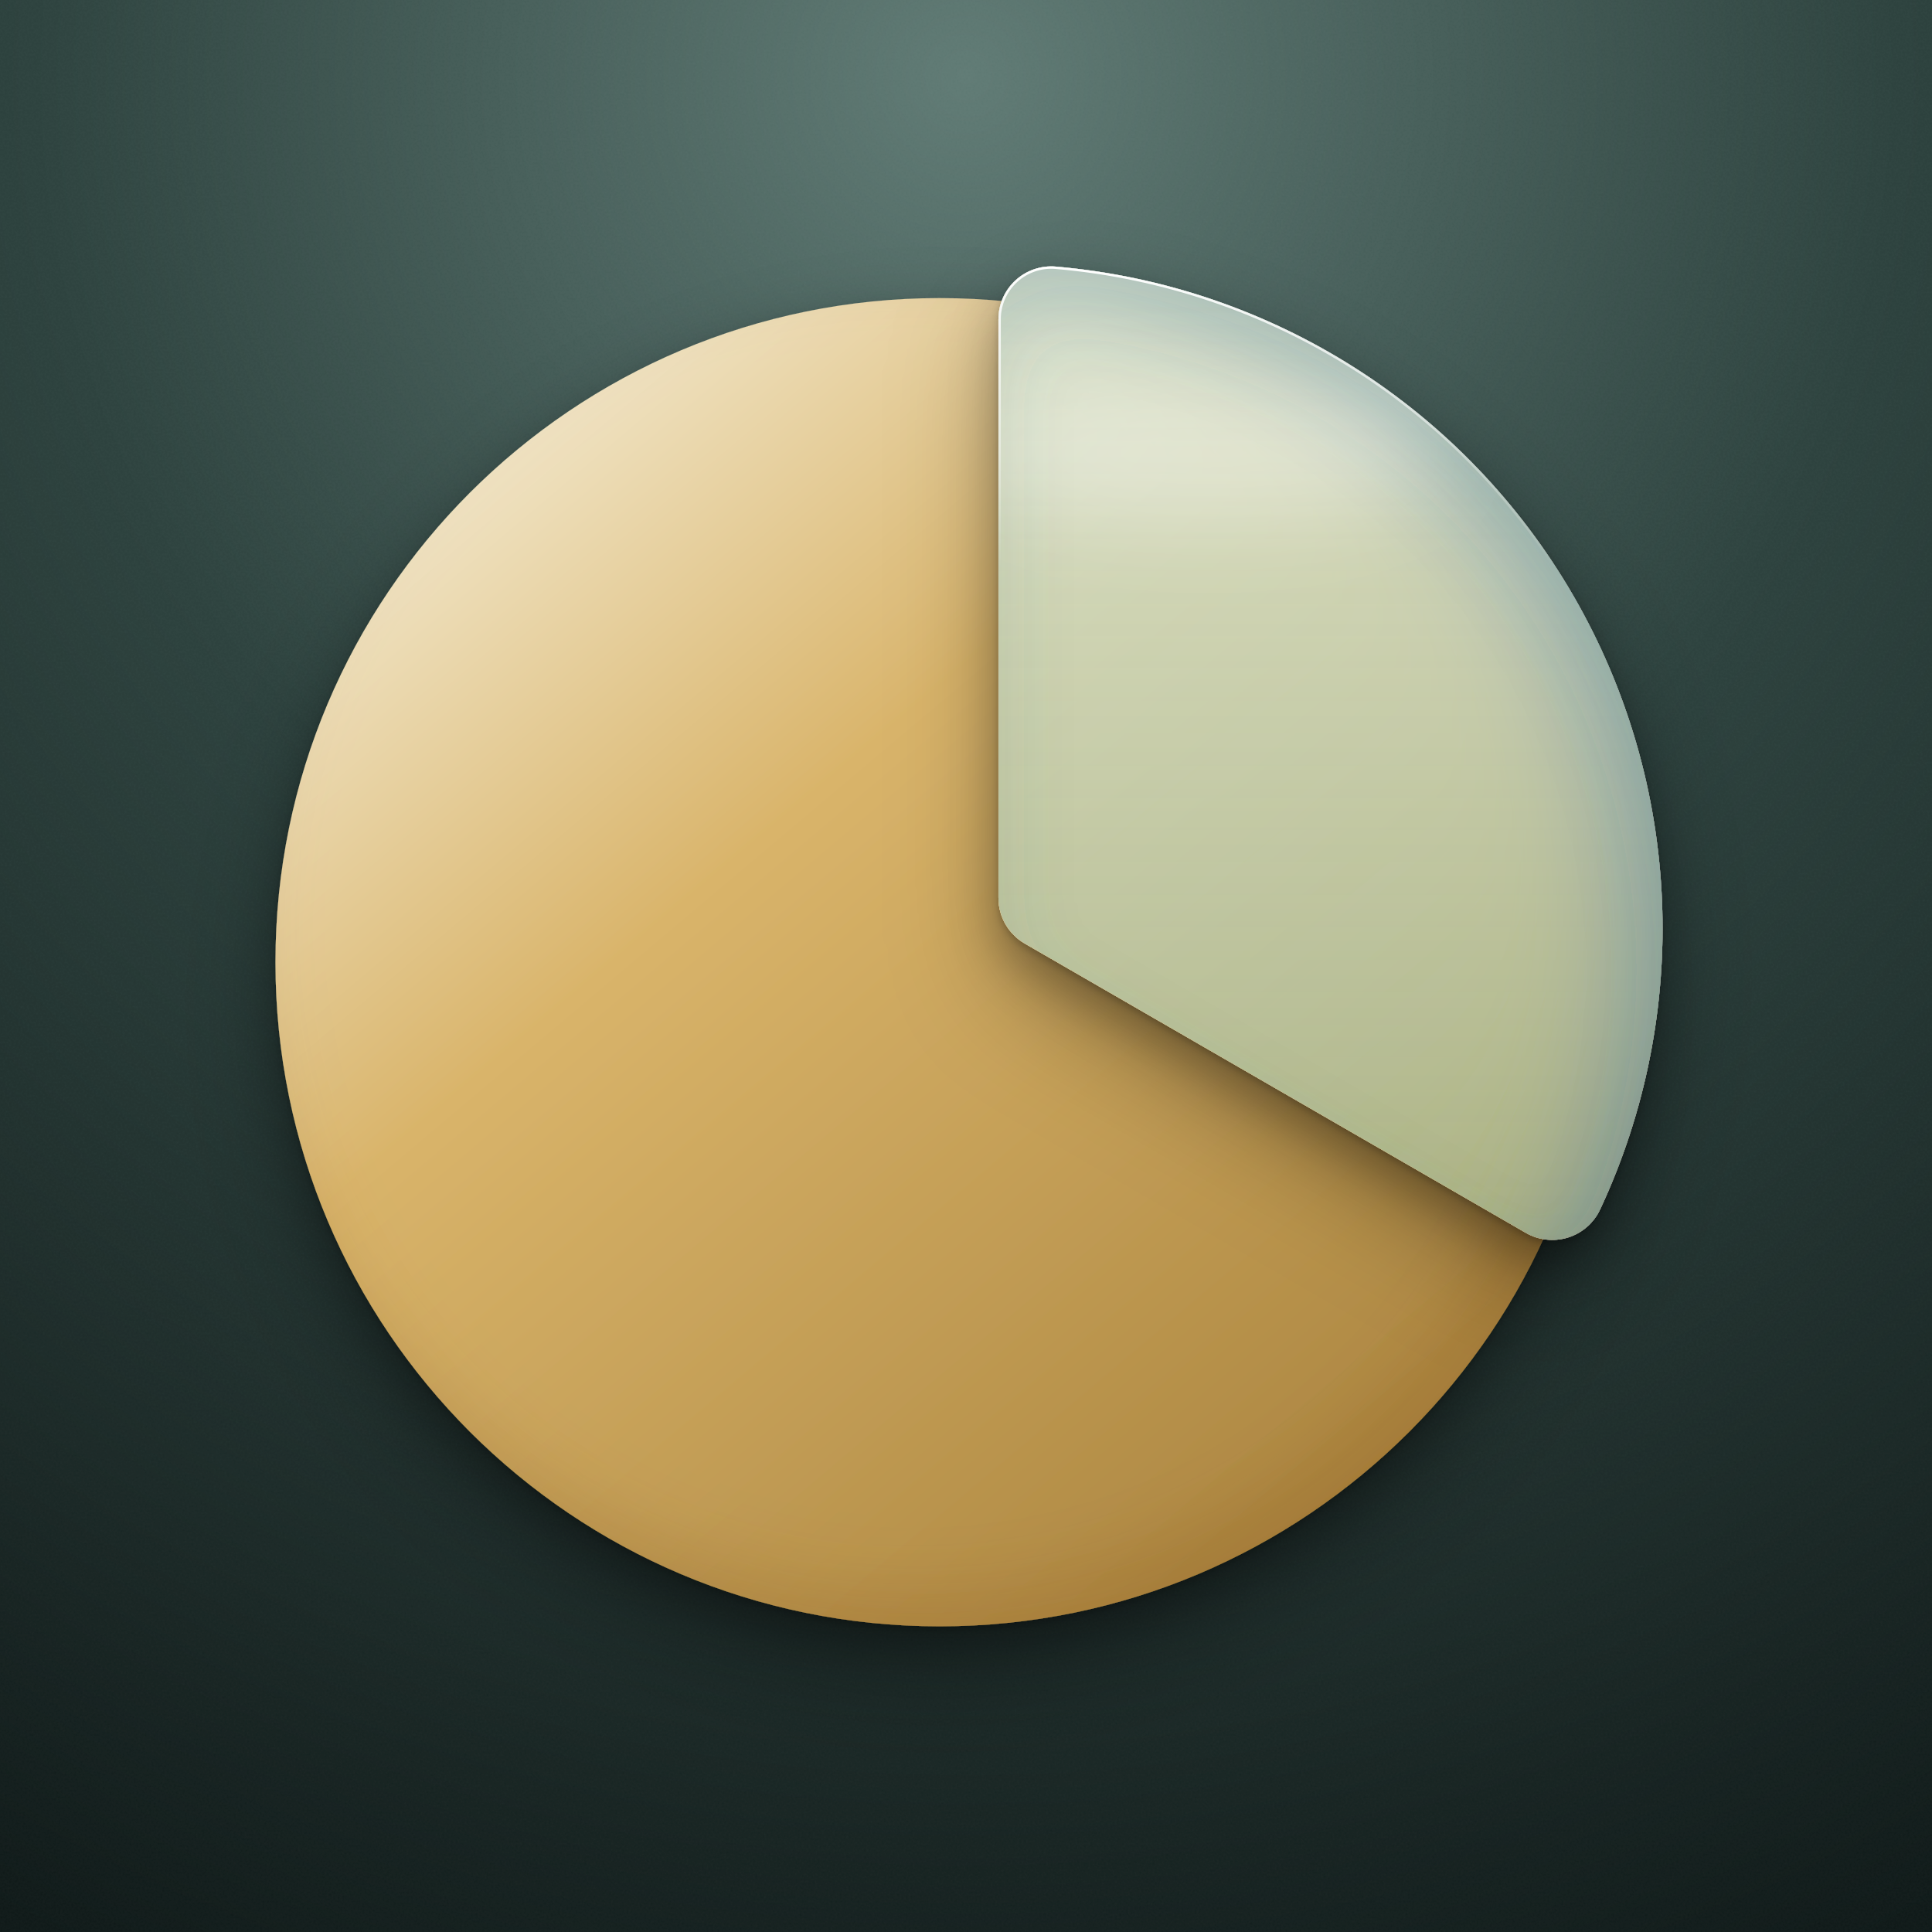
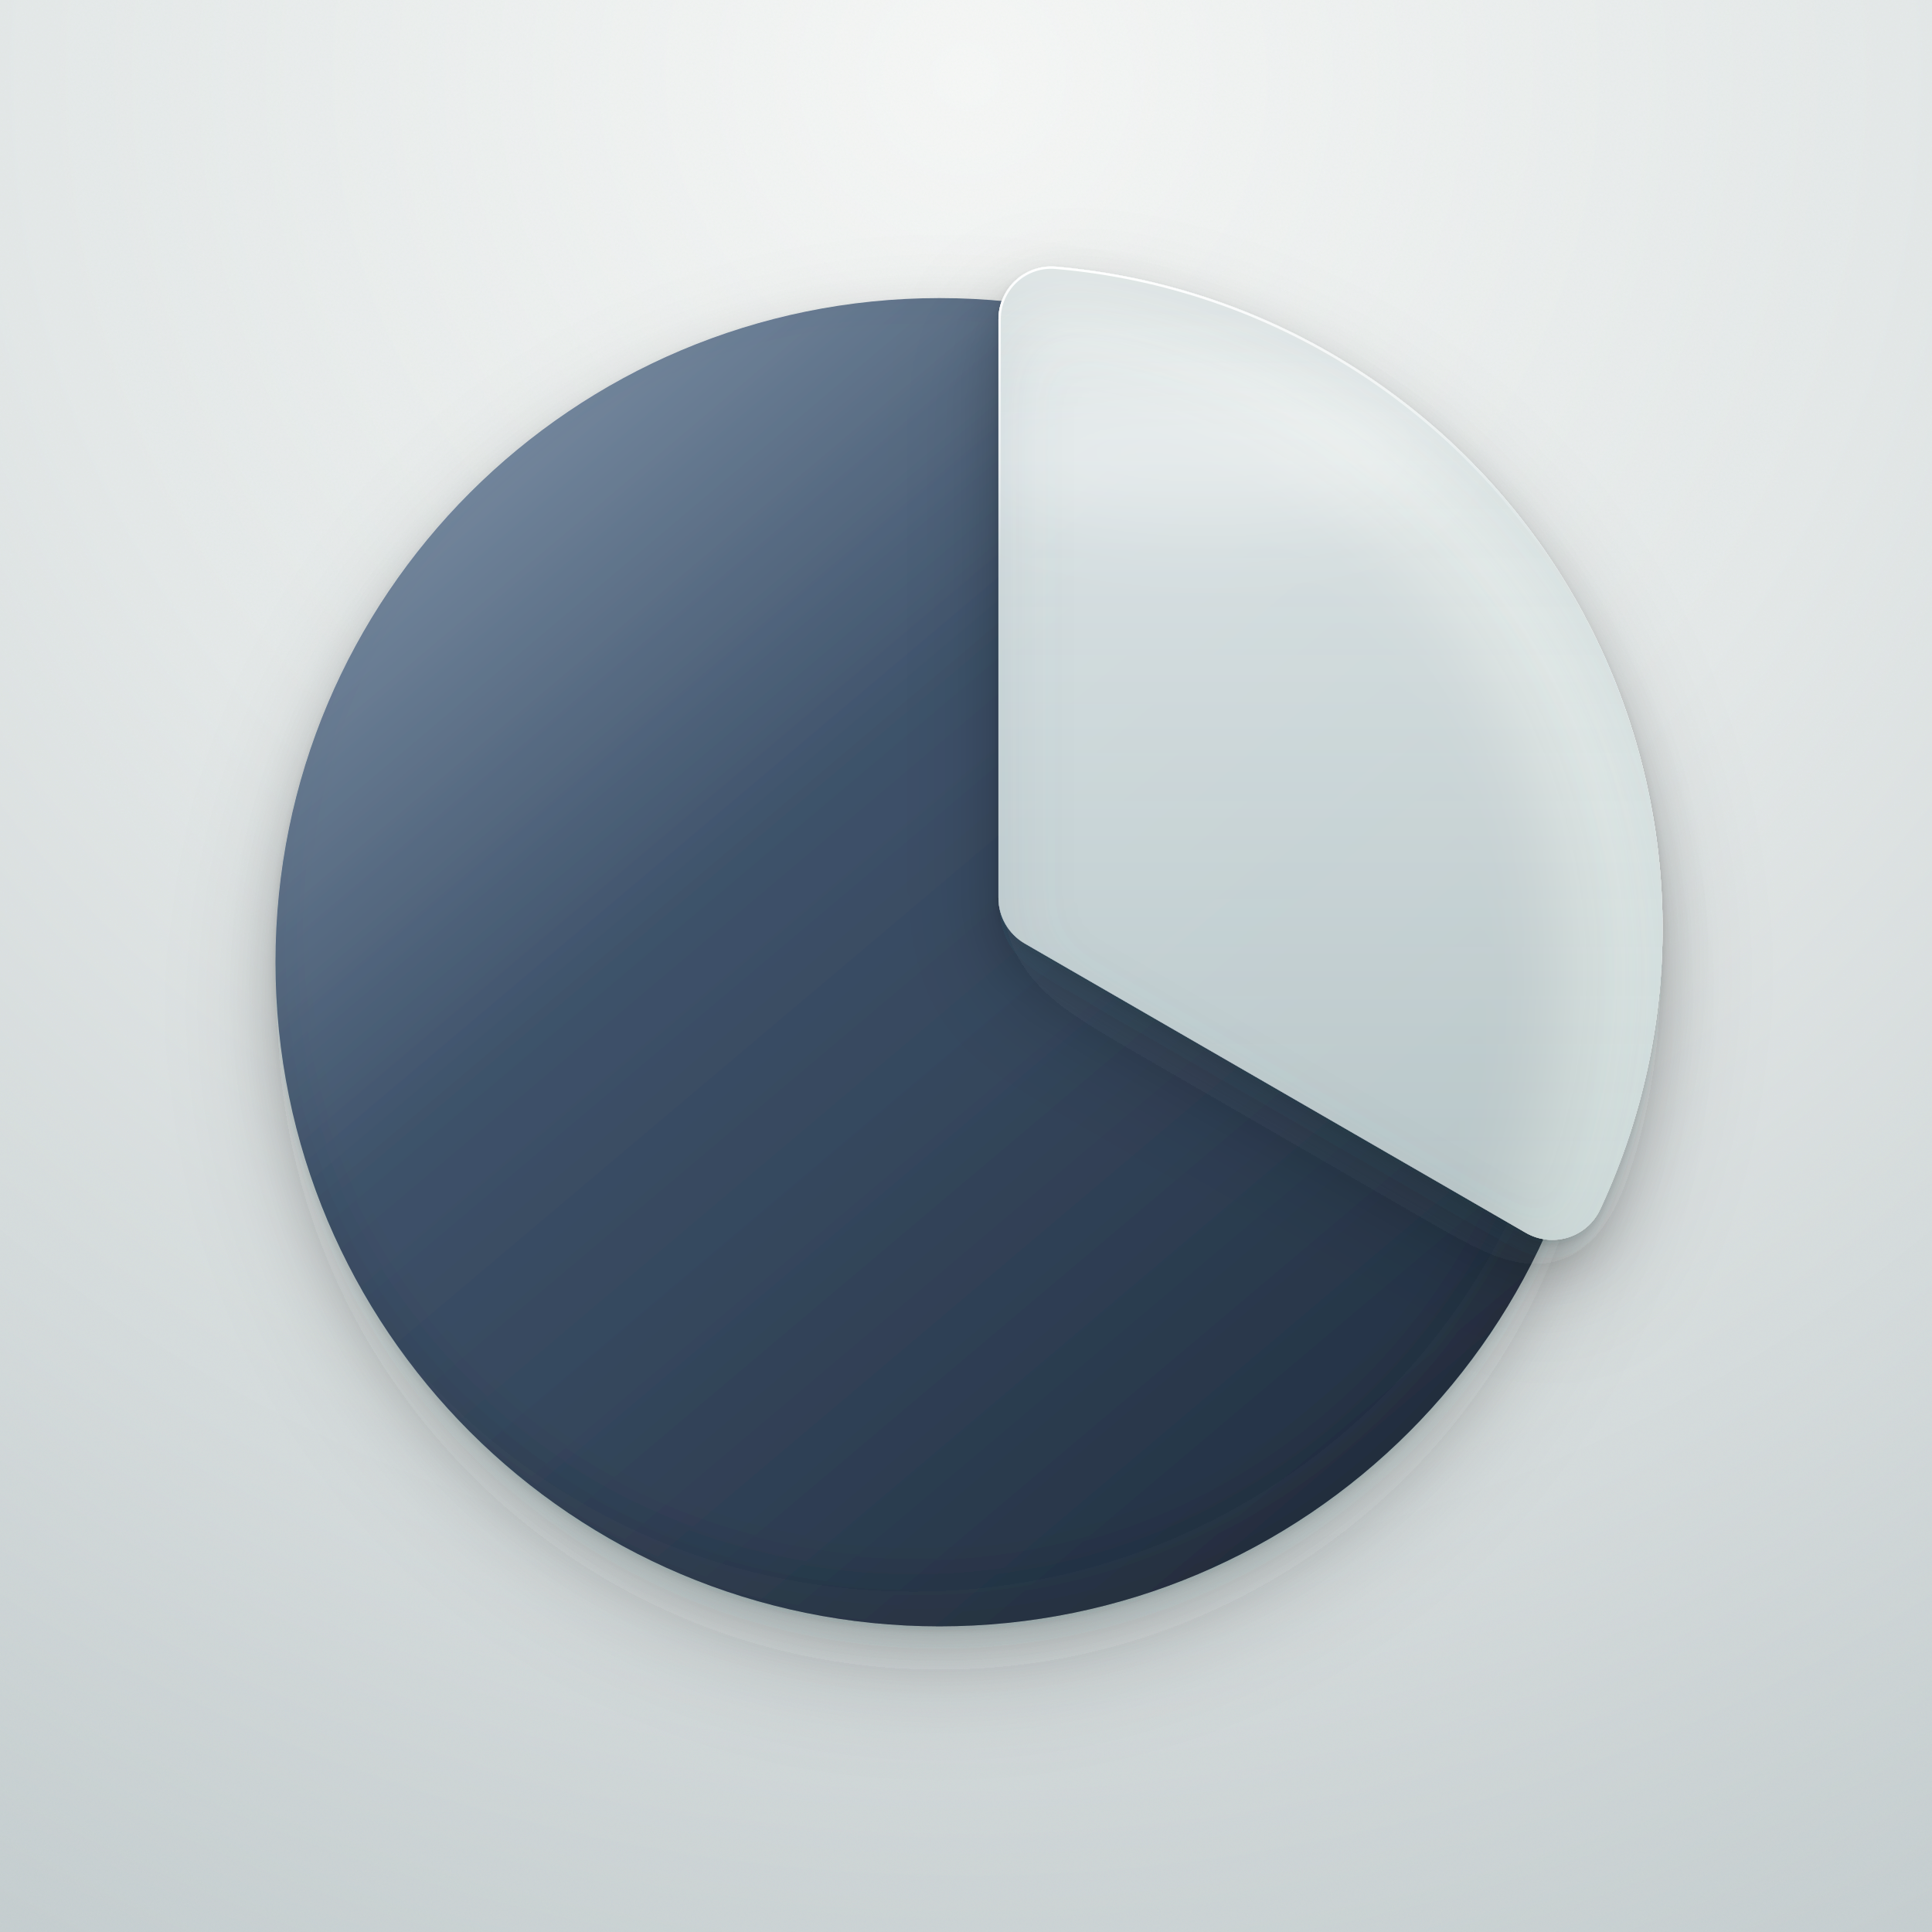
<svg xmlns="http://www.w3.org/2000/svg" viewBox="0 0 1024 1024">
  <defs>
    <radialGradient id="bg" cx="512" cy="40" r="1100" gradientUnits="userSpaceOnUse">
-       <stop offset="0" stop-color="#5F7A74" />
-       <stop offset=".45" stop-color="#2C413D" />
-       <stop offset="1" stop-color="#0E1817" />
+       <stop offset="0" stop-color="#F6F8F8" />
+       <stop offset=".45" stop-color="#E5EAEB" />
+       <stop offset="1" stop-color="#C6CFD2" />
    </radialGradient>
    <filter id="grain" x="0" y="0" width="100%" height="100%">
      <feTurbulence type="fractalNoise" baseFrequency=".85" numOctaves="2" seed="3" stitchTiles="stitch" />
-       <feColorMatrix values="0 0 0 0 1  0 0 0 0 1  0 0 0 0 1  0 0 0 .03 0" />
+       <feColorMatrix values="0 0 0 0 .2  0 0 0 0 .15  0 0 0 0 .1  0 0 0 .03 0" />
      <feComposite in2="SourceGraphic" operator="in" />
    </filter>
    <linearGradient id="solid" x1="240" y1="200" x2="780" y2="840" gradientUnits="userSpaceOnUse">
-       <stop offset="0" stop-color="#F4ECD4" />
-       <stop offset=".35" stop-color="#D9B46A" />
-       <stop offset="1" stop-color="#A57F3A" />
+       <stop offset="0" stop-color="#7D90A6" />
+       <stop offset=".35" stop-color="#3E526A" />
+       <stop offset="1" stop-color="#1F2C3D" />
    </linearGradient>
    <filter id="inner-solid" x="-20%" y="-20%" width="140%" height="140%">
      <feComponentTransfer in="SourceAlpha">
        <feFuncA type="table" tableValues="1 0" />
      </feComponentTransfer>
      <feOffset dx="-14" dy="-18" />
      <feGaussianBlur stdDeviation="18" result="s" />
-       <feFlood flood-color="#8A5510" flood-opacity=".28" />
+       <feFlood flood-color="#121B27" flood-opacity=".28" />
      <feComposite in2="s" operator="in" />
      <feComposite in2="SourceAlpha" operator="in" result="inner" />
      <feMerge>
        <feMergeNode in="SourceGraphic" />
        <feMergeNode in="inner" />
      </feMerge>
    </filter>
    <filter id="elevate" x="-40%" y="-40%" width="180%" height="190%">
      <feGaussianBlur in="SourceAlpha" stdDeviation="28" result="a" />
      <feOffset in="a" dy="24" result="a" />
-       <feFlood flood-color="#050B0A" flood-opacity=".28" />
+       <feFlood flood-color="#1E2A33" flood-opacity=".17" />
      <feComposite in2="a" operator="in" result="far" />
      <feGaussianBlur in="SourceAlpha" stdDeviation="12" result="b" />
      <feOffset in="b" dy="12" result="b" />
-       <feFlood flood-color="#050B0A" flood-opacity=".26" />
+       <feFlood flood-color="#1E2A33" flood-opacity=".16" />
      <feComposite in2="b" operator="in" result="mid" />
      <feGaussianBlur in="SourceAlpha" stdDeviation="2" result="c" />
      <feOffset in="c" dy="2" result="c" />
-       <feFlood flood-color="#050B0A" flood-opacity=".2" />
+       <feFlood flood-color="#1E2A33" flood-opacity=".12" />
      <feComposite in2="c" operator="in" result="near" />
      <feMerge>
        <feMergeNode in="far" />
        <feMergeNode in="mid" />
        <feMergeNode in="near" />
        <feMergeNode in="SourceGraphic" />
      </feMerge>
    </filter>
    <filter id="through-glaze" x="-10%" y="-10%" width="120%" height="120%">
      <feGaussianBlur stdDeviation="26" />
      <feColorMatrix type="saturate" values="1.25" />
    </filter>
    <linearGradient id="glaze" x1="0" y1="141" x2="0" y2="667" gradientUnits="userSpaceOnUse">
-       <stop offset="0" stop-color="#DCEDE8" stop-opacity="0.78" />
-       <stop offset="1" stop-color="#A5C7C0" stop-opacity="0.66" />
+       <stop offset="0" stop-color="#F4F8F6" stop-opacity="0.9" />
+       <stop offset="1" stop-color="#D6E3E1" stop-opacity="0.82" />
    </linearGradient>
    <filter id="pool" x="-10%" y="-10%" width="120%" height="120%">
      <feComponentTransfer in="SourceAlpha">
        <feFuncA type="table" tableValues="1 0" />
      </feComponentTransfer>
      <feOffset dy="22" />
      <feGaussianBlur stdDeviation="20" result="s" />
-       <feFlood flood-color="#3E6B66" flood-opacity=".16" />
+       <feFlood flood-color="#5E7A86" flood-opacity=".16" />
      <feComposite in2="s" operator="in" />
      <feComposite in2="SourceAlpha" operator="in" />
    </filter>
    <filter id="soft" x="-50%" y="-50%" width="200%" height="200%">
      <feGaussianBlur stdDeviation="22" />
    </filter>
    <linearGradient id="lip" x1="0" y1="141" x2="0" y2="301" gradientUnits="userSpaceOnUse">
      <stop offset="0" stop-color="#fff" stop-opacity="1" />
      <stop offset="1" stop-color="#fff" stop-opacity="0" />
    </linearGradient>
    <path id="glaze-shape" d="M 529.2 475.8 L 529.2 169.2 A 28 28 0 0 1 559.6 141.3 A 352 352 0 0 1 848.1 641.0 A 28 28 0 0 1 808.7 653.4 L 543.2 500.1 A 28 28 0 0 1 529.2 475.8 Z" />
    <clipPath id="glaze-clip">
      <use href="#glaze-shape" />
    </clipPath>
  </defs>
  <g id="scene">
    <g id="background">
      <rect width="1024" height="1024" fill="url(#bg)" />
      <rect width="1024" height="1024" fill="#fff" filter="url(#grain)" />
    </g>
    <g id="glyph" transform="translate(512 512) scale(1) translate(-512 -512) translate(0 0)">
      <g filter="url(#elevate)">
        <circle cx="498" cy="510" r="352" fill="url(#solid)" filter="url(#inner-solid)" />
      </g>
    </g>
  </g>
  <g id="glaze" transform="translate(512 512) scale(1) translate(-512 -512) translate(0 0)">
    <use href="#glaze-shape" fill="#fff" filter="url(#elevate)" />
    <g clip-path="url(#glaze-clip)">
      <use href="#scene" transform="translate(0 0) translate(512 512) scale(1) translate(-512 -512)" filter="url(#through-glaze)" />
      <use href="#glaze-shape" fill="url(#glaze)" />
      <use href="#glaze-shape" fill="#000" filter="url(#pool)" />
      <ellipse cx="640" cy="240" rx="123" ry="37" fill="#fff" opacity=".3" filter="url(#soft)" />
    </g>
    <use href="#glaze-shape" fill="none" stroke="url(#lip)" stroke-width="2.5" clip-path="url(#glaze-clip)" />
  </g>
</svg>
